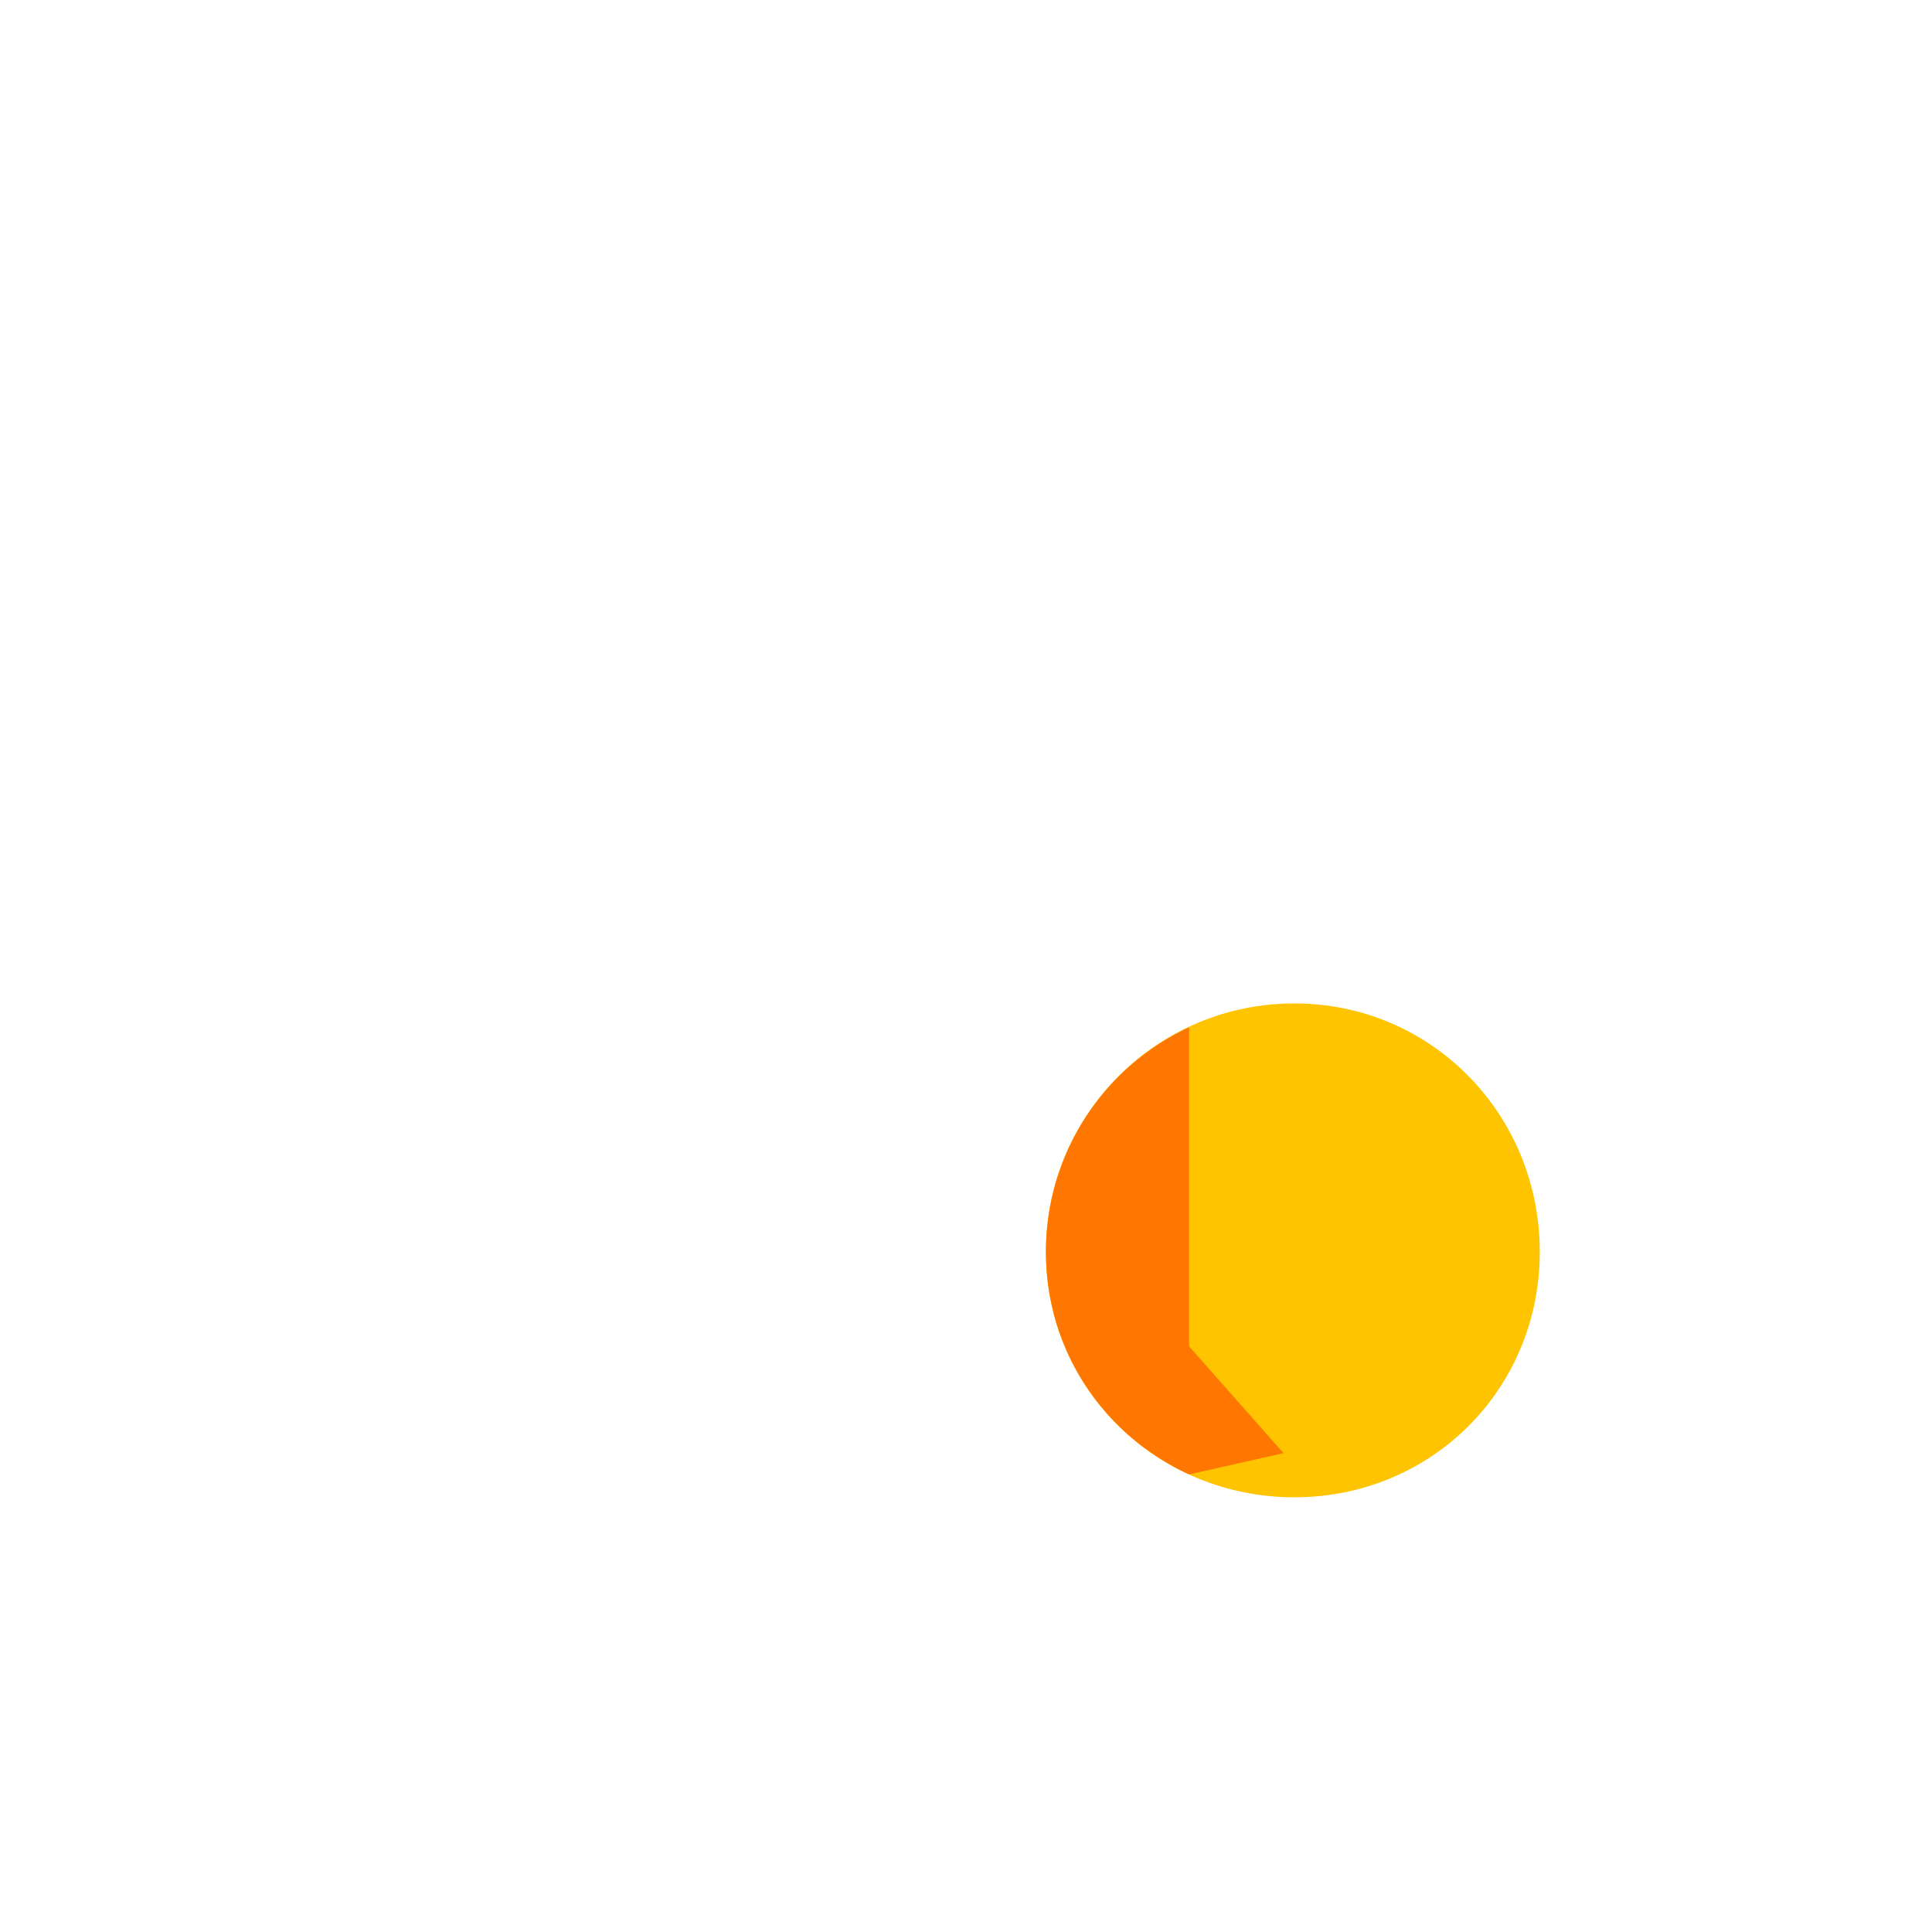
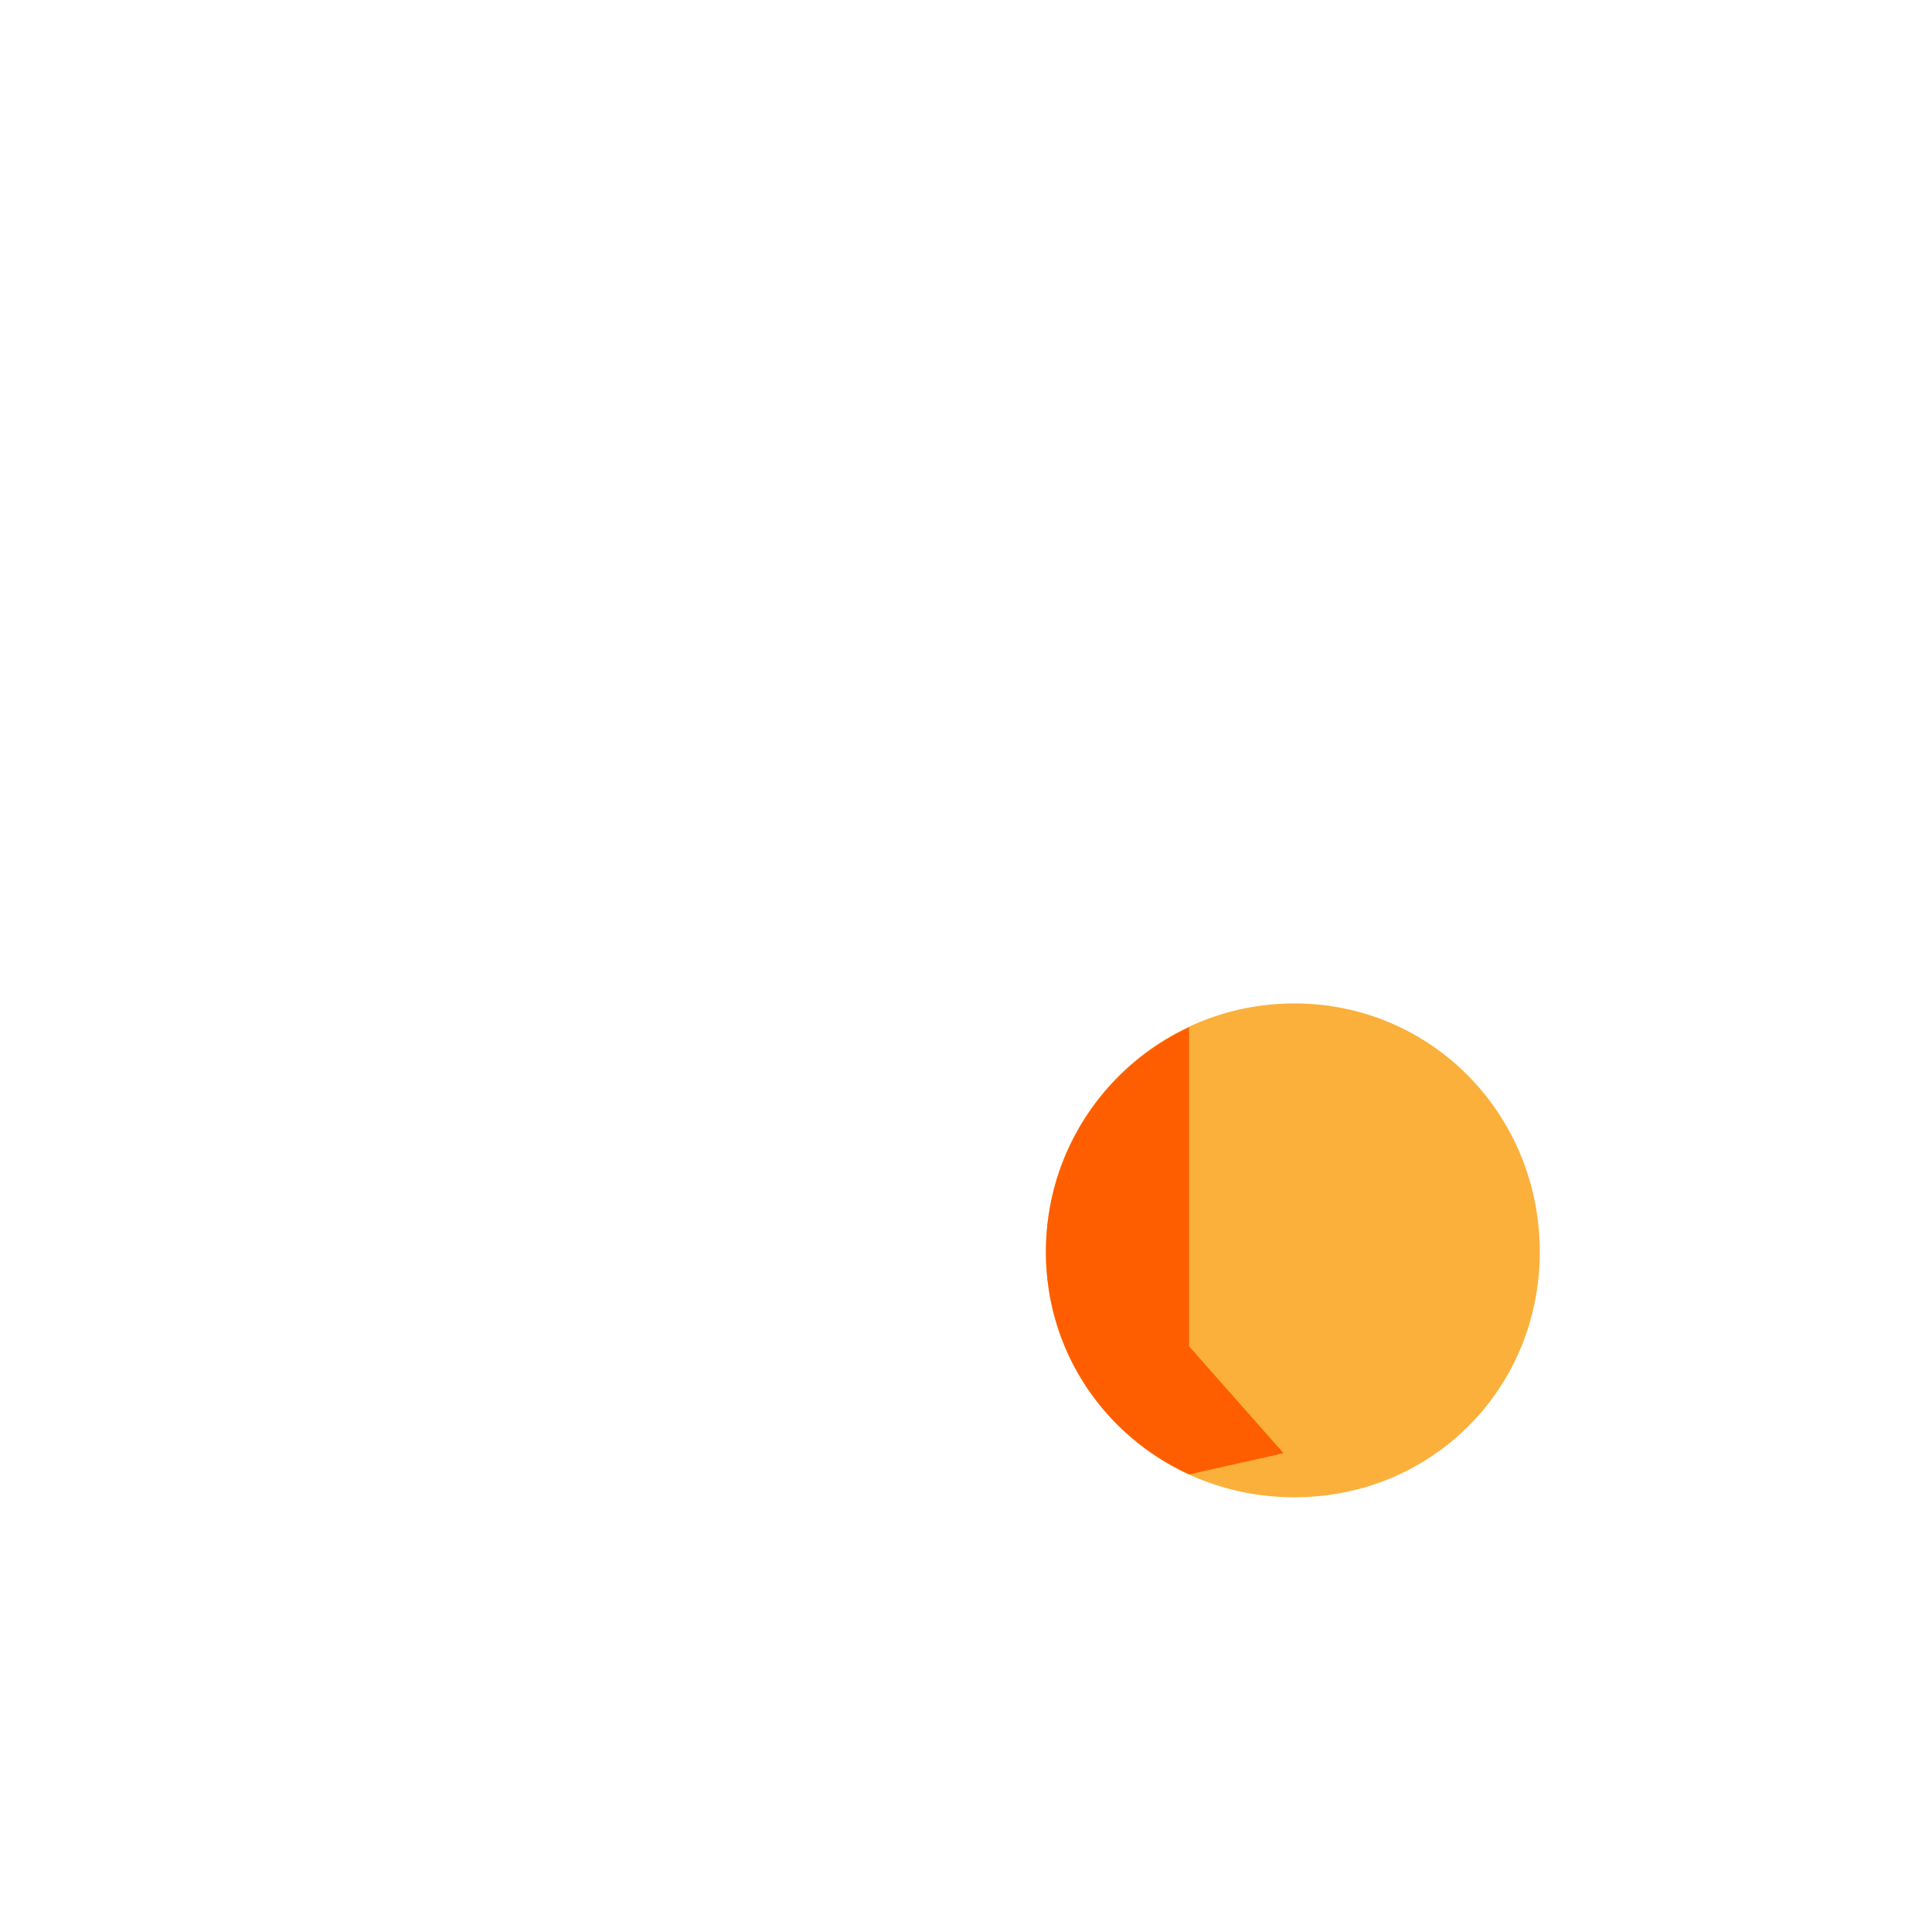
<svg xmlns="http://www.w3.org/2000/svg" version="1.0" x="0px" y="0px" viewBox="0 0 591.1 591.1" style="enable-background:new 0 0 591.1 591.1;" xml:space="preserve">
-   <g id="samples" style="display:none;">
+   <g id="dots" style="display:none;">
+     <path style="display:inline;fill:#FBB03B;" d="M396,458.1c42,0,75.1-33.1,75.1-75.1s-33.1-76-75.1-76s-76,34-76,76   S354,458.1,396,458.1z" />
+   </g>
+   <g id="overlay_x5F_alt">
+     <path style="fill:#FBB03B;" d="M396,458.1c42,0,75.1-33.1,75.1-75.1s-33.1-76-75.1-76s-76,34-76,76S354,458.1,396,458.1z" />
+     <path style="fill:#FF5E00;" d="M363.8,411.9v-97.6C337.9,326.3,320,352.6,320,383c0,30.5,17.9,56.2,43.8,68.1l28.9-6.5L363.8,411.9   z" />
+   </g>
+   <g id="temp" style="display:none;">
</g>
-   <g id="regOverlay" style="display:none;">
-     <path style="display:inline;fill:#FFC400;" d="M396,458.1c42,0,75.1-33.1,75.1-75.1s-33.1-76-75.1-76s-76,34-76,76   S354,458.1,396,458.1z" />
-     <path style="display:inline;fill:#FF7700;" d="M363.8,314.2C337.9,326.3,320,352.6,320,383c0,30.5,17.9,56.2,43.7,68.1V314.2z" />
-   </g>
-   <g id="chiselOverlay">
-     <g>
-       <path style="fill:#FFC400;" d="M396,458.1c42,0,75.1-33.1,75.1-75.1s-33.1-76-75.1-76s-76,34-76,76S354,458.1,396,458.1z" />
-       <path style="fill:#FF7700;" d="M363.8,411.9v-97.6C337.9,326.3,320,352.6,320,383c0,30.5,17.9,56.2,43.8,68.1l28.9-6.5    L363.8,411.9z" />
-     </g>
-   </g>
</svg>
